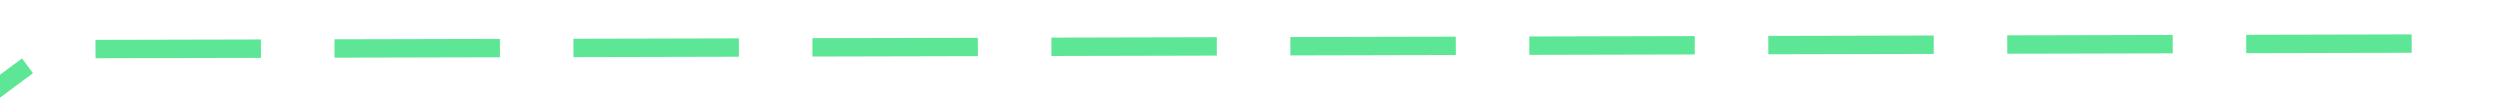
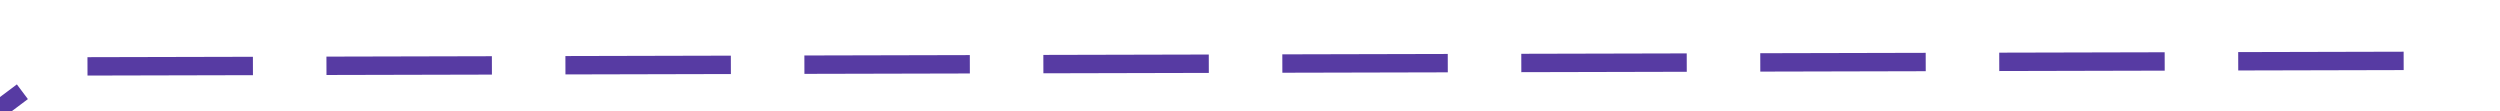
- <svg xmlns="http://www.w3.org/2000/svg" version="1.1" width="136px" height="6px" preserveAspectRatio="xMinYMid meet" viewBox="654 85  136 4">
-   <g transform="matrix(0.9396926 -0.3420201 0.3420201 0.9396926 13.78618 252.1853 )">
-     <path d="M 0 130.524  L 128.524 87.667  L 257 20  L 374.556 44.81  L 523.762 0.365  L 646.778 44.81  " stroke-width="1" stroke-dasharray="9,4" stroke="#5ce695" fill="none" transform="matrix(1 0 0 1 137 64 )" />
+ <svg xmlns="http://www.w3.org/2000/svg" version="1.1" width="136px" height="6px" preserveAspectRatio="xMinYMid meet" viewBox="664 159  136 4">
+   <g transform="matrix(0.9396926 -0.3420201 0.3420201 0.9396926 -10.92024 260.0682 )">
+     <path d="M 0 130.524  L 128.524 87.667  L 253.921 45.5  L 374.556 45.5  L 523.762 0.365  L 646.778 44.81  " stroke-width="1" stroke-dasharray="9,4" stroke="#573ba3" fill="none" transform="matrix(1 0 0 1 147 139 )" />
  </g>
</svg>
